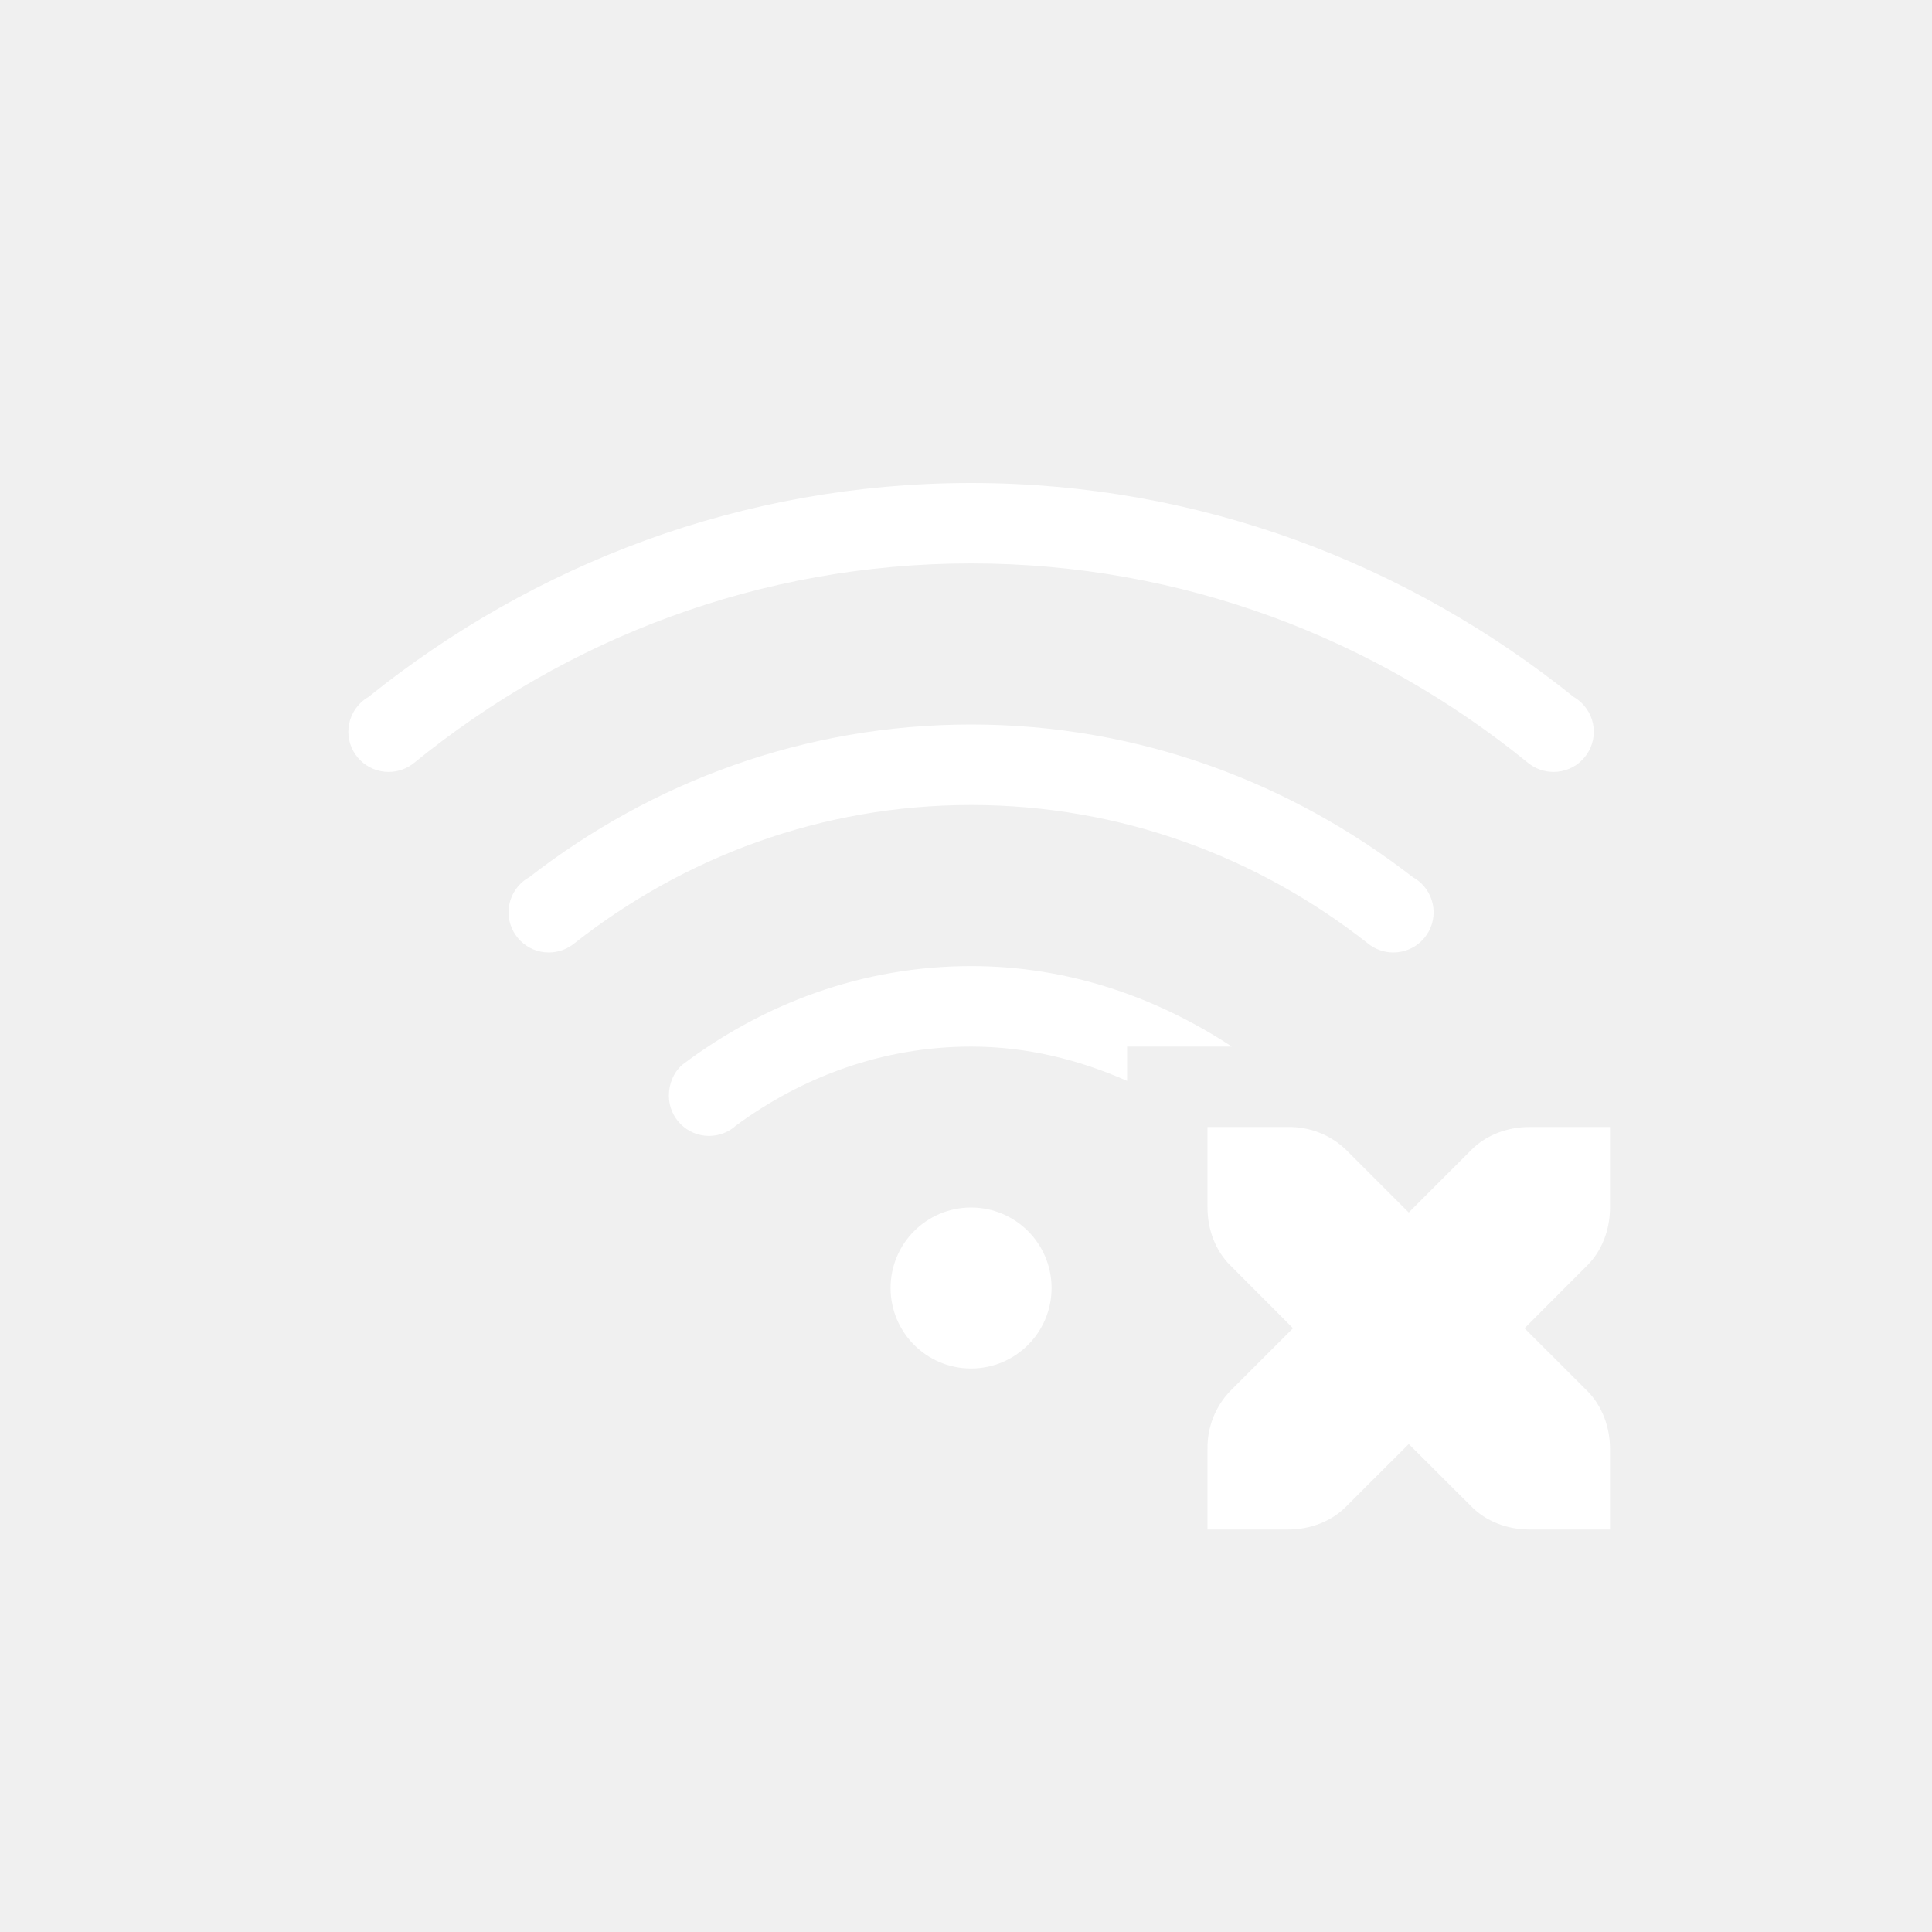
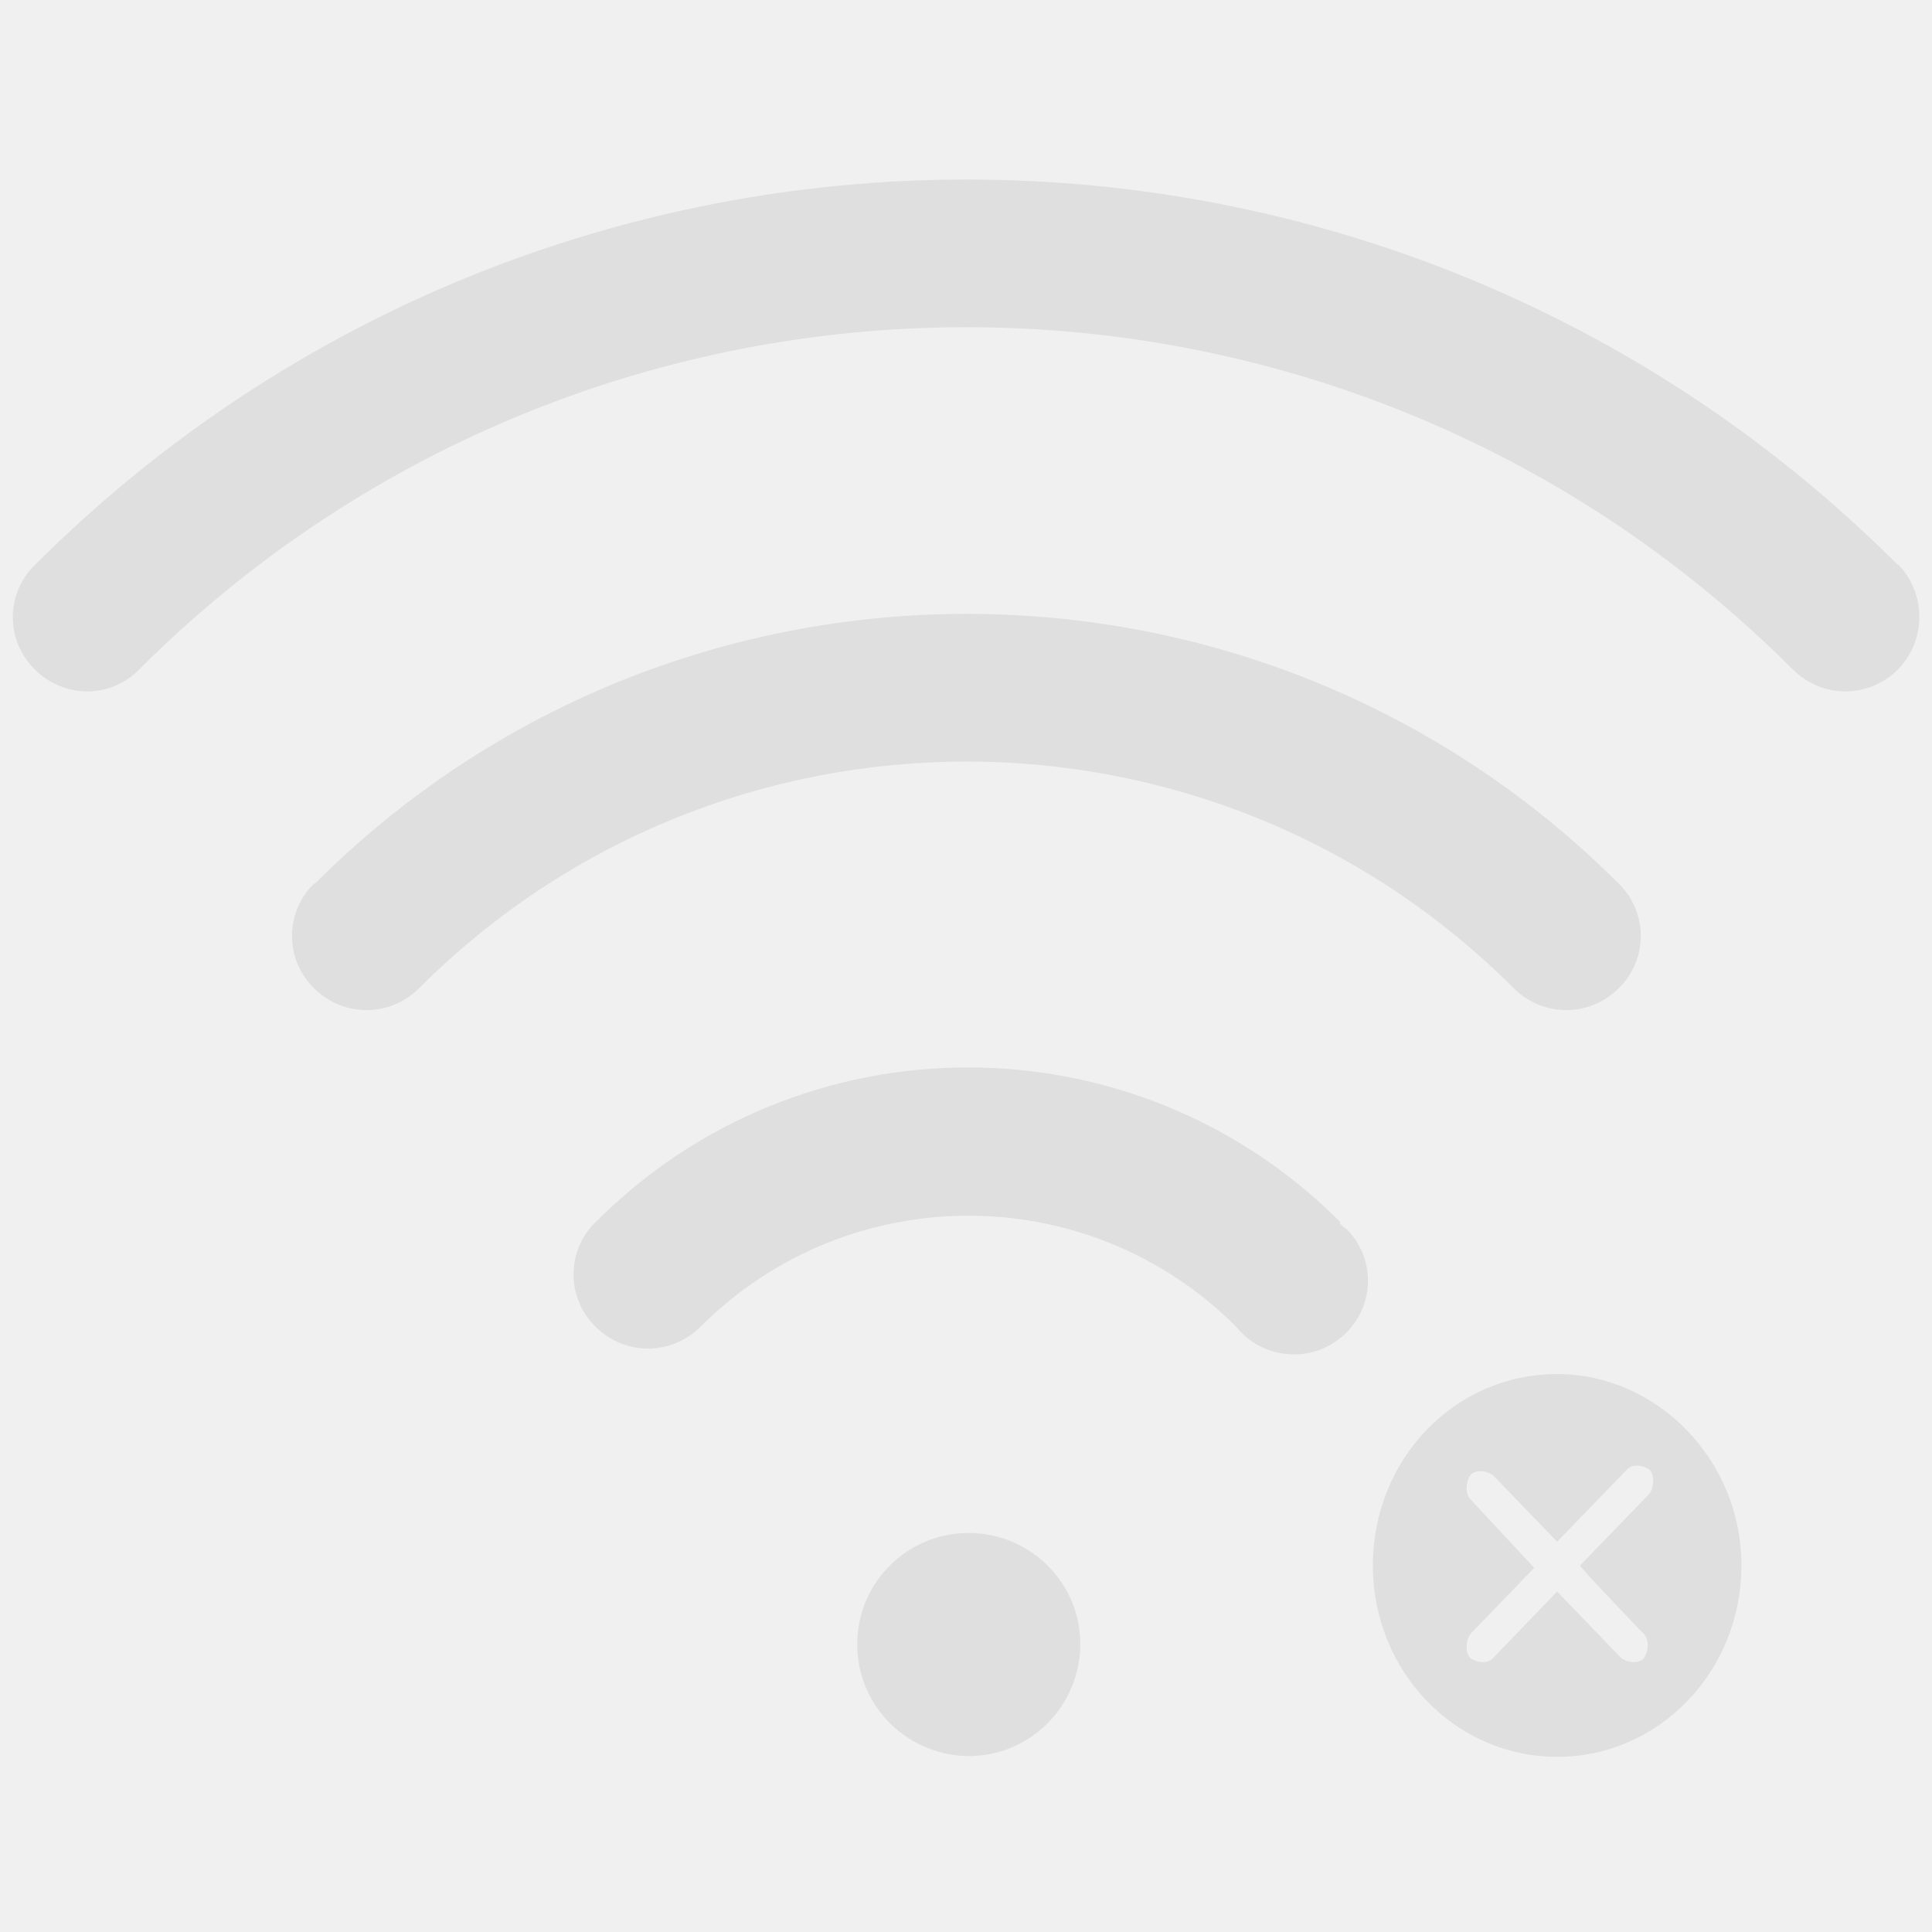
- <svg xmlns="http://www.w3.org/2000/svg" width="24" height="24" version="1.1">
-   <g transform="translate(4.063,2.993)" fill="#ffffff">
-     <g transform="translate(-3e-8 .007)">
-       <path d="m8 3c-2.841-3e-7 -5.432 1.007-7.486 2.658a0.5 0.5 0 0 0-0.096 0.072 0.5 0.5 0 0 0-0.154 0.359 0.5 0.5 0 0 0 0.5 0.5 0.5 0.5 0 0 0 0.318-0.113c1.891-1.539 4.29-2.477 6.918-2.477 2.628-3e-7 5.027 0.938 6.918 2.477a0.5 0.5 0 0 0 0.318 0.113 0.5 0.5 0 0 0 0.5-0.5 0.5 0.5 0 0 0-0.154-0.359 0.5 0.5 0 0 0-0.096-0.072c-2.054-1.651-4.646-2.658-7.486-2.658z" fill-rule="evenodd" style="paint-order:stroke fill markers" />
-       <path transform="translate(3e-8 -.007)" d="m8 9.008c-1.353-2e-7 -2.583 0.469-3.586 1.225-0.11 0.095-0.168 0.239-0.168 0.385 0 0.276 0.224 0.5 0.5 0.5 0.124-3.26e-4 0.244-0.047 0.336-0.131 0.822-0.603 1.82-0.979 2.918-0.979 0.695 0 1.342 0.163 1.938 0.426v-0.426h1.301c-0.936-0.615-2.034-1-3.238-1z" />
-       <path d="m8 6c-2.073 0-3.968 0.717-5.488 1.897a0.5 0.5 0 0 0-0.102 0.074 0.5 0.5 0 0 0-0.156 0.361 0.5 0.5 0 0 0 0.5 0.5 0.5 0.5 0 0 0 0.32-0.115c1.359-1.069 3.063-1.717 4.926-1.717 1.863-2e-7 3.567 0.648 4.926 1.717a0.5 0.5 0 0 0 0.32 0.115 0.5 0.5 0 0 0 0.5-0.5 0.5 0.5 0 0 0-0.156-0.361 0.5 0.5 0 0 0-0.102-0.074c-1.52-1.179-3.415-1.897-5.488-1.897z" fill-rule="evenodd" style="paint-order:stroke fill markers" />
-       <circle cx="8" cy="13" r="1" fill-rule="evenodd" style="paint-order:stroke fill markers" />
-     </g>
-     <path d="m10.937 11.007v1c0 0.276 0.1 0.537 0.282 0.718l0.78 0.782-0.78 0.78a1.015 1.015 0 0 0-0.282 0.72v1h1c0.276 0 0.538-0.1 0.719-0.282l0.781-0.78 0.782 0.78c0.18 0.181 0.442 0.282 0.718 0.282h1v-1c0-0.276-0.1-0.538-0.281-0.72l-0.781-0.78 0.781-0.782c0.181-0.18 0.281-0.442 0.281-0.718v-1h-1c-0.276 0-0.537 0.1-0.718 0.28l-0.782 0.782-0.781-0.781a1.015 1.015 0 0 0-0.719-0.281z" fill="#ffffff" />
+ <svg xmlns="http://www.w3.org/2000/svg" id="_图层_1" data-name="图层_1" version="1.1" viewBox="0 0 244.3 200" width="24" height="24">
+   <defs>
+     <style>
+       .st0, .st1 {
+         fill: #dfdfdf;
+       }
+ 
+       .st1, .st2 {
+         display: none;
+       }
+ 
+       .st2 {
+         isolation: isolate;
+         opacity: .3;
+       }
+     </style>
+   </defs>
+   <path class="st0" d="M240,49.3C175-15.7,69.5-15.7,4.4,49.3c-3.7,3.6-3.7,9.6,0,13.2,0,0,0,0,0,0,3.7,3.7,9.6,3.7,13.2,0,57.8-57.7,151.4-57.7,209.1,0,3.7,3.7,9.6,3.7,13.3,0,3.6-3.7,3.6-9.6,0-13.3ZM39.7,89.6c-3.7,3.6-3.7,9.6,0,13.2,0,0,0,0,0,0,3.7,3.7,9.6,3.7,13.3,0,38.2-38.2,100.2-38.2,138.4,0,3.7,3.7,9.6,3.7,13.3,0,3.7-3.6,3.7-9.6,0-13.2,0,0,0,0,0,0-45.5-45.5-119.4-45.5-164.9,0ZM169.5,132.4h0c-26-26.1-68.2-26.1-94.2,0,0,0,0,0,0,0-3.7,3.6-3.7,9.6,0,13.2,0,0,0,0,0,0,3.7,3.7,9.6,3.7,13.3,0,18.7-18.7,49-18.7,67.7,0,0,0,0,0,0,0h0c3.2,4,9.1,4.7,13.1,1.5.3-.2.6-.5.8-.7,3.7-3.6,3.7-9.6,0-13.2,0,0,0,0,0,0-.3-.2-.6-.4-.8-.7ZM108.4,185.4c-.2,7.8,5.9,14.2,13.7,14.5,7.8.2,14.2-5.9,14.5-13.7,0-.3,0-.5,0-.8-.2-7.8-6.7-13.9-14.5-13.7-7.5.2-13.5,6.2-13.7,13.7Z" />
+   <g class="st2">
+     <path class="st0" d="M49.8,27.1h-.2c-11.1,4.4-21.6,9.7-31.6,15.9-4.9,3.1-9.7,6.4-14.3,9.9-3.6,2.7-4.1,7.7-1.1,11,3,3.3,8.3,3.8,11.9,1.1,4.2-3.2,8.5-6.2,13-9,9.1-5.7,18.7-10.5,28.7-14.4,1.2-.4,2.3-.9,3.5-1.3l-9.9-13.2ZM84.8,73.5c-4.1,1.2-8.1,2.5-12.1,4.1-7.6,3-14.8,6.6-21.6,10.8-3.4,2.1-6.6,4.4-9.8,6.8-3.7,2.7-4.3,7.6-1.4,11,2.9,3.4,8.2,4,11.9,1.3,0,0,.2-.1.3-.2,2.7-2.1,5.5-4,8.5-5.8,5.9-3.7,12.1-6.8,18.7-9.4,5.1-2,10.4-3.6,15.7-4.9l-10.2-13.6ZM134.4,84.6l-12.2-16.3c17.2,0,33.7,3.1,49.4,9.2,7.6,3,14.8,6.6,21.6,10.8,3.4,2.1,6.6,4.4,9.8,6.8,3.5,2.8,3.9,7.8.9,11-3,3.2-8.1,3.6-11.7,1h0c-2.7-2.1-5.5-4-8.4-5.8-5.9-3.7-12.1-6.8-18.7-9.4-9.9-3.8-20-6.3-30.6-7.4h0ZM122.1,123.1l12.9,17.2c-4.2-1-8.5-1.5-12.9-1.5-6.9,0-13.5,1.2-19.8,3.7-3,1.2-5.9,2.6-8.6,4.3-1.4.8-2.7,1.7-3.9,2.7-3.6,2.7-8.9,2.3-11.9-1.1-3-3.3-2.5-8.3,1.1-11,1.7-1.3,3.4-2.5,5.2-3.6,3.6-2.3,7.5-4.2,11.5-5.8,8.4-3.3,17.1-4.9,26.3-4.9h0ZM94.3,31.3l-10.6-14.1c12.5-2.4,25.3-3.6,38.5-3.6,25.3,0,49.4,4.5,72.5,13.5,11.1,4.3,21.6,9.6,31.6,15.9,4.9,3.1,9.7,6.4,14.3,9.9,3.6,2.7,4.1,7.7,1.1,11-3,3.3-8.3,3.8-11.9,1.1h0c-4.2-3.2-8.5-6.2-13-9-9.1-5.7-18.7-10.5-28.7-14.4-21-8.2-42.9-12.3-65.9-12.3s-18.7.7-27.9,2.1h0ZM139.1,185.6c0,8.6-7.6,15.6-16.9,15.6s-16.9-7-16.9-15.6,7.6-15.6,16.9-15.6,16.9,7,16.9,15.6Z" />
  </g>
+   <path class="st1" d="M195.5,175.9L65.3,4.2C62.1,0,55.8-1,51.3,1.9s-5.6,8.7-2.5,12.9l130.2,171.7c3.2,4.2,9.4,5.2,14,2.3,4.5-2.9,5.6-8.7,2.5-12.9h0Z" />
+   <path class="st0" d="M196.9,151.6c-13,0-23.3,10.8-23.3,24.2s10.4,24.2,23.3,24.2,23.3-10.8,23.3-24.2-10.7-24.2-23.3-24.2ZM207.9,184.5c.6.7.6,2,0,3-.6.7-1.9.7-2.9,0l-8.1-8.4-8.1,8.4c-.6.7-1.9.7-2.9,0-.6-.7-.6-2,0-3l8.1-8.4-8.1-8.7c-.6-.7-.6-2,0-3,.6-.7,1.9-.7,2.9,0l8.1,8.4,8.8-9.1c.6-.7,1.9-.7,2.9,0,.6.7.6,2,0,3l-8.8,9.1c0,.3,8.1,8.7,8.1,8.7Z" />
</svg>
